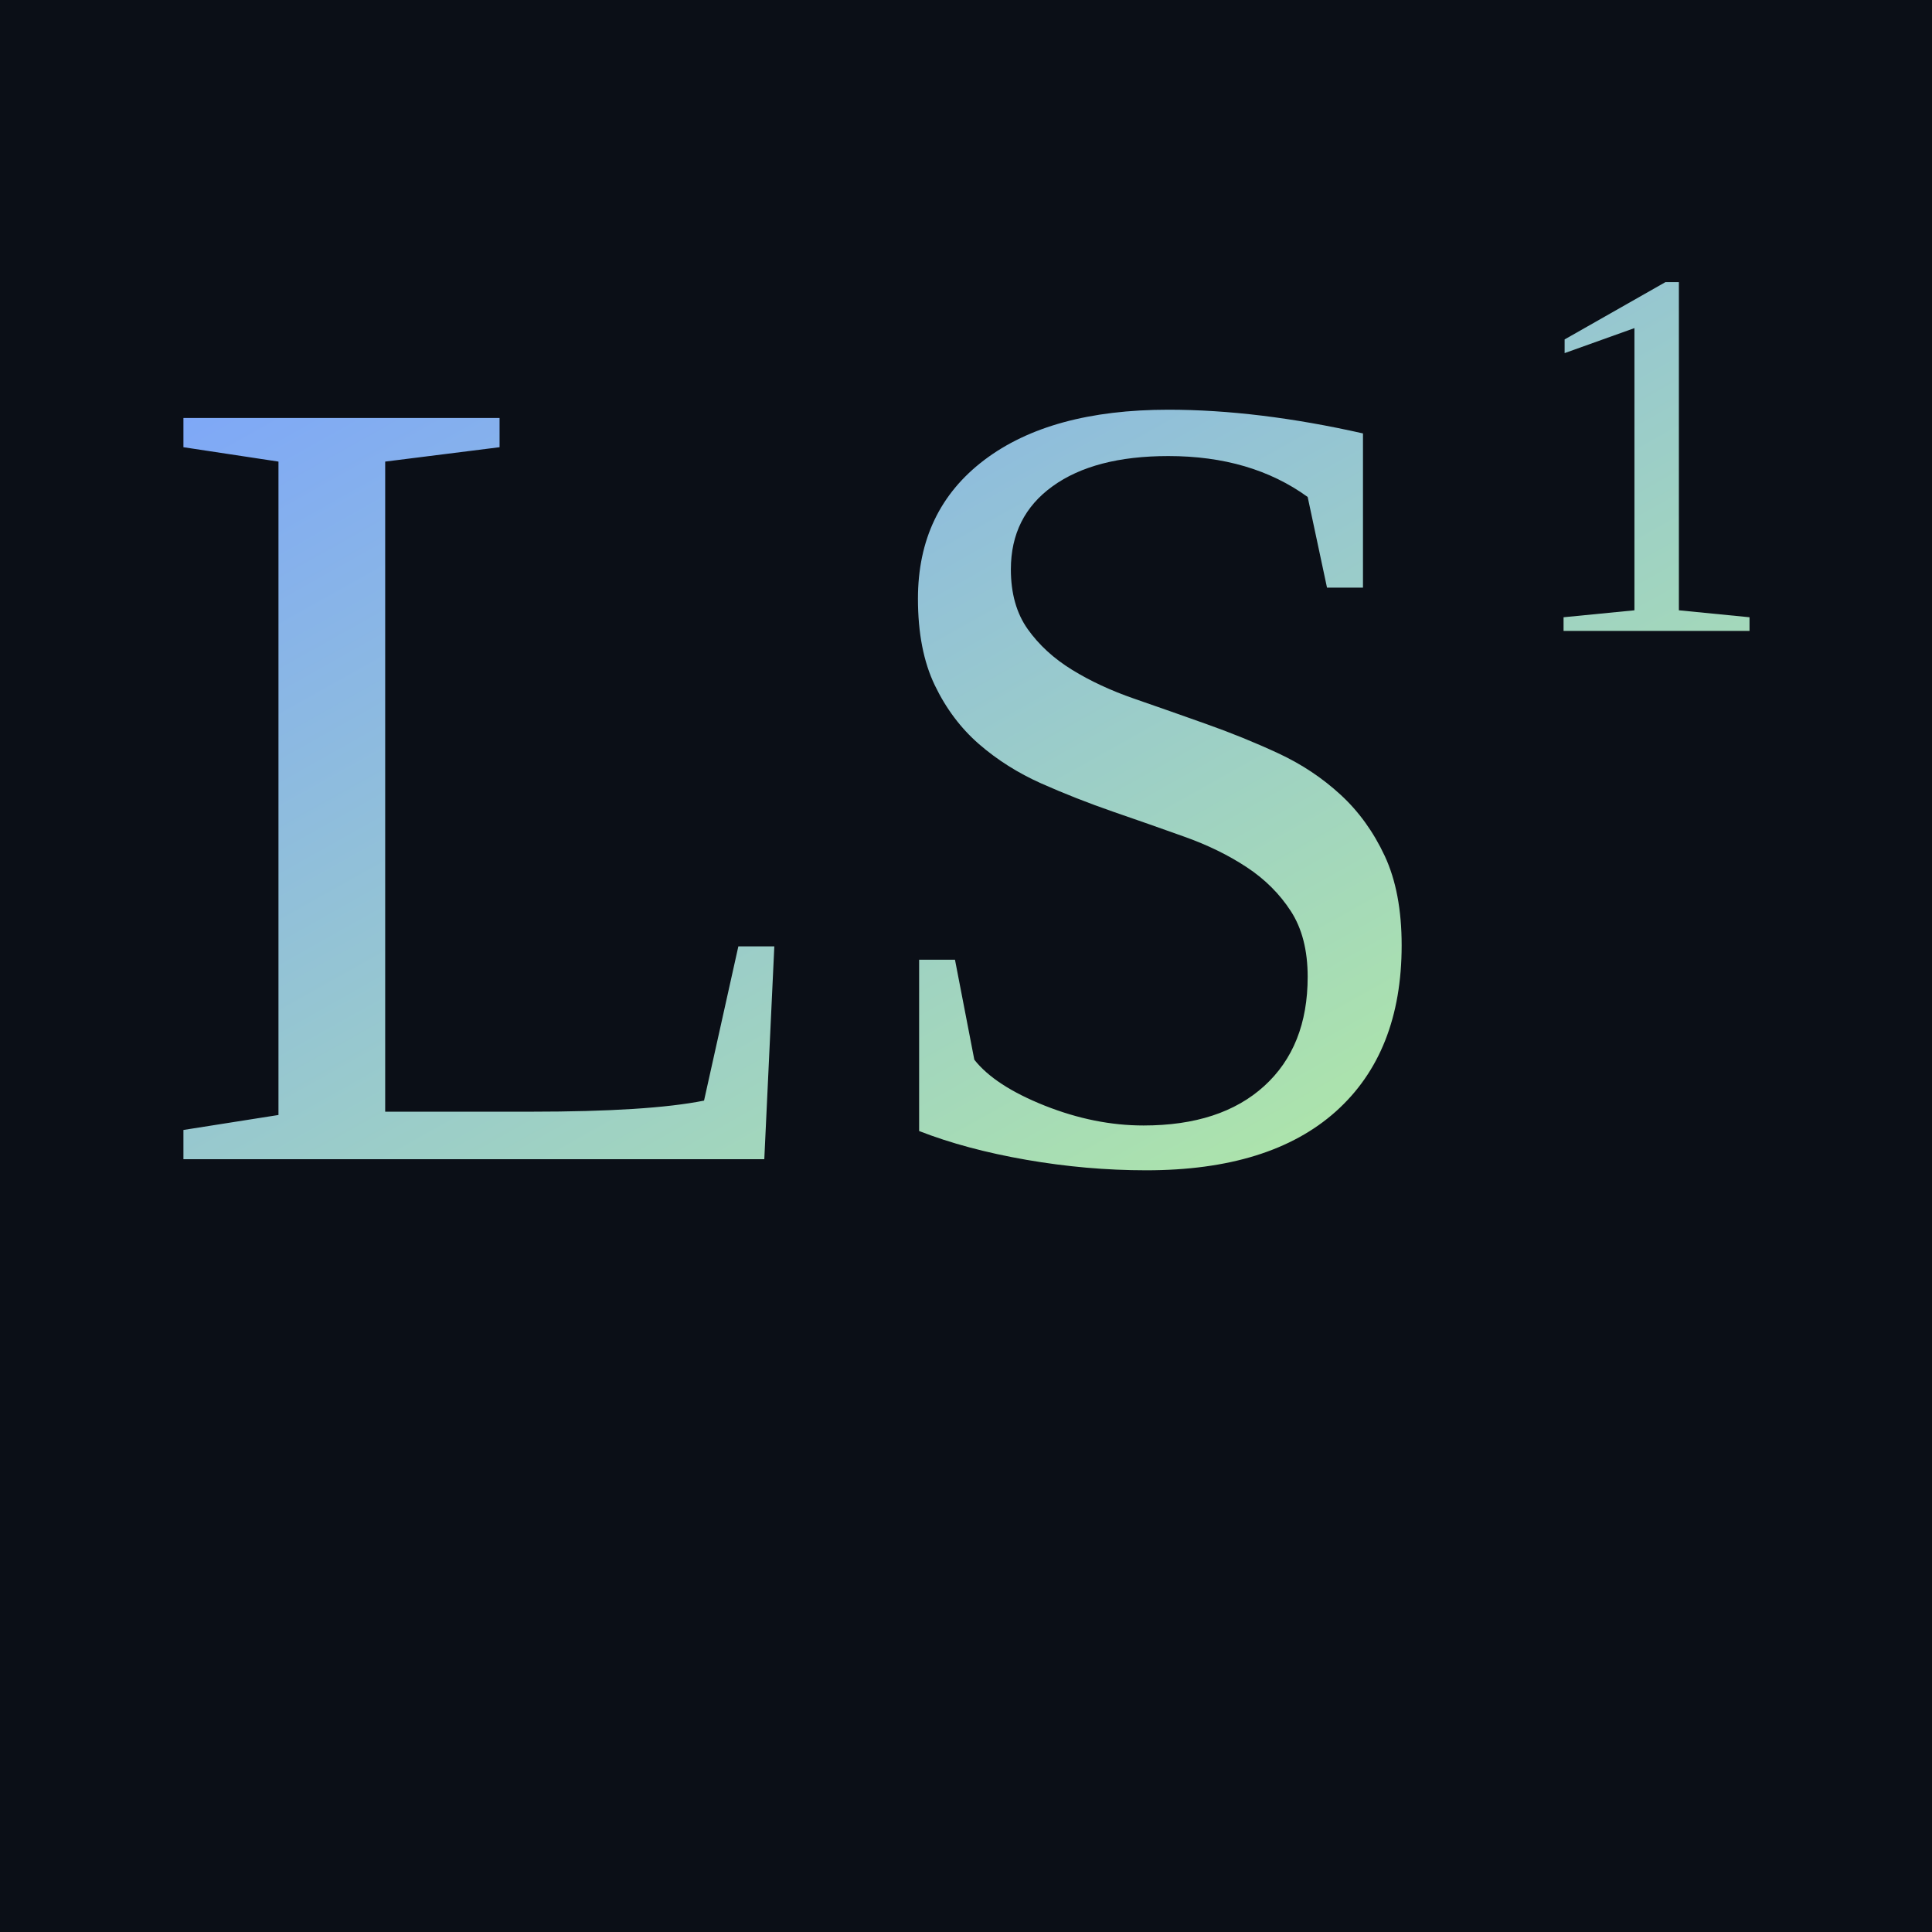
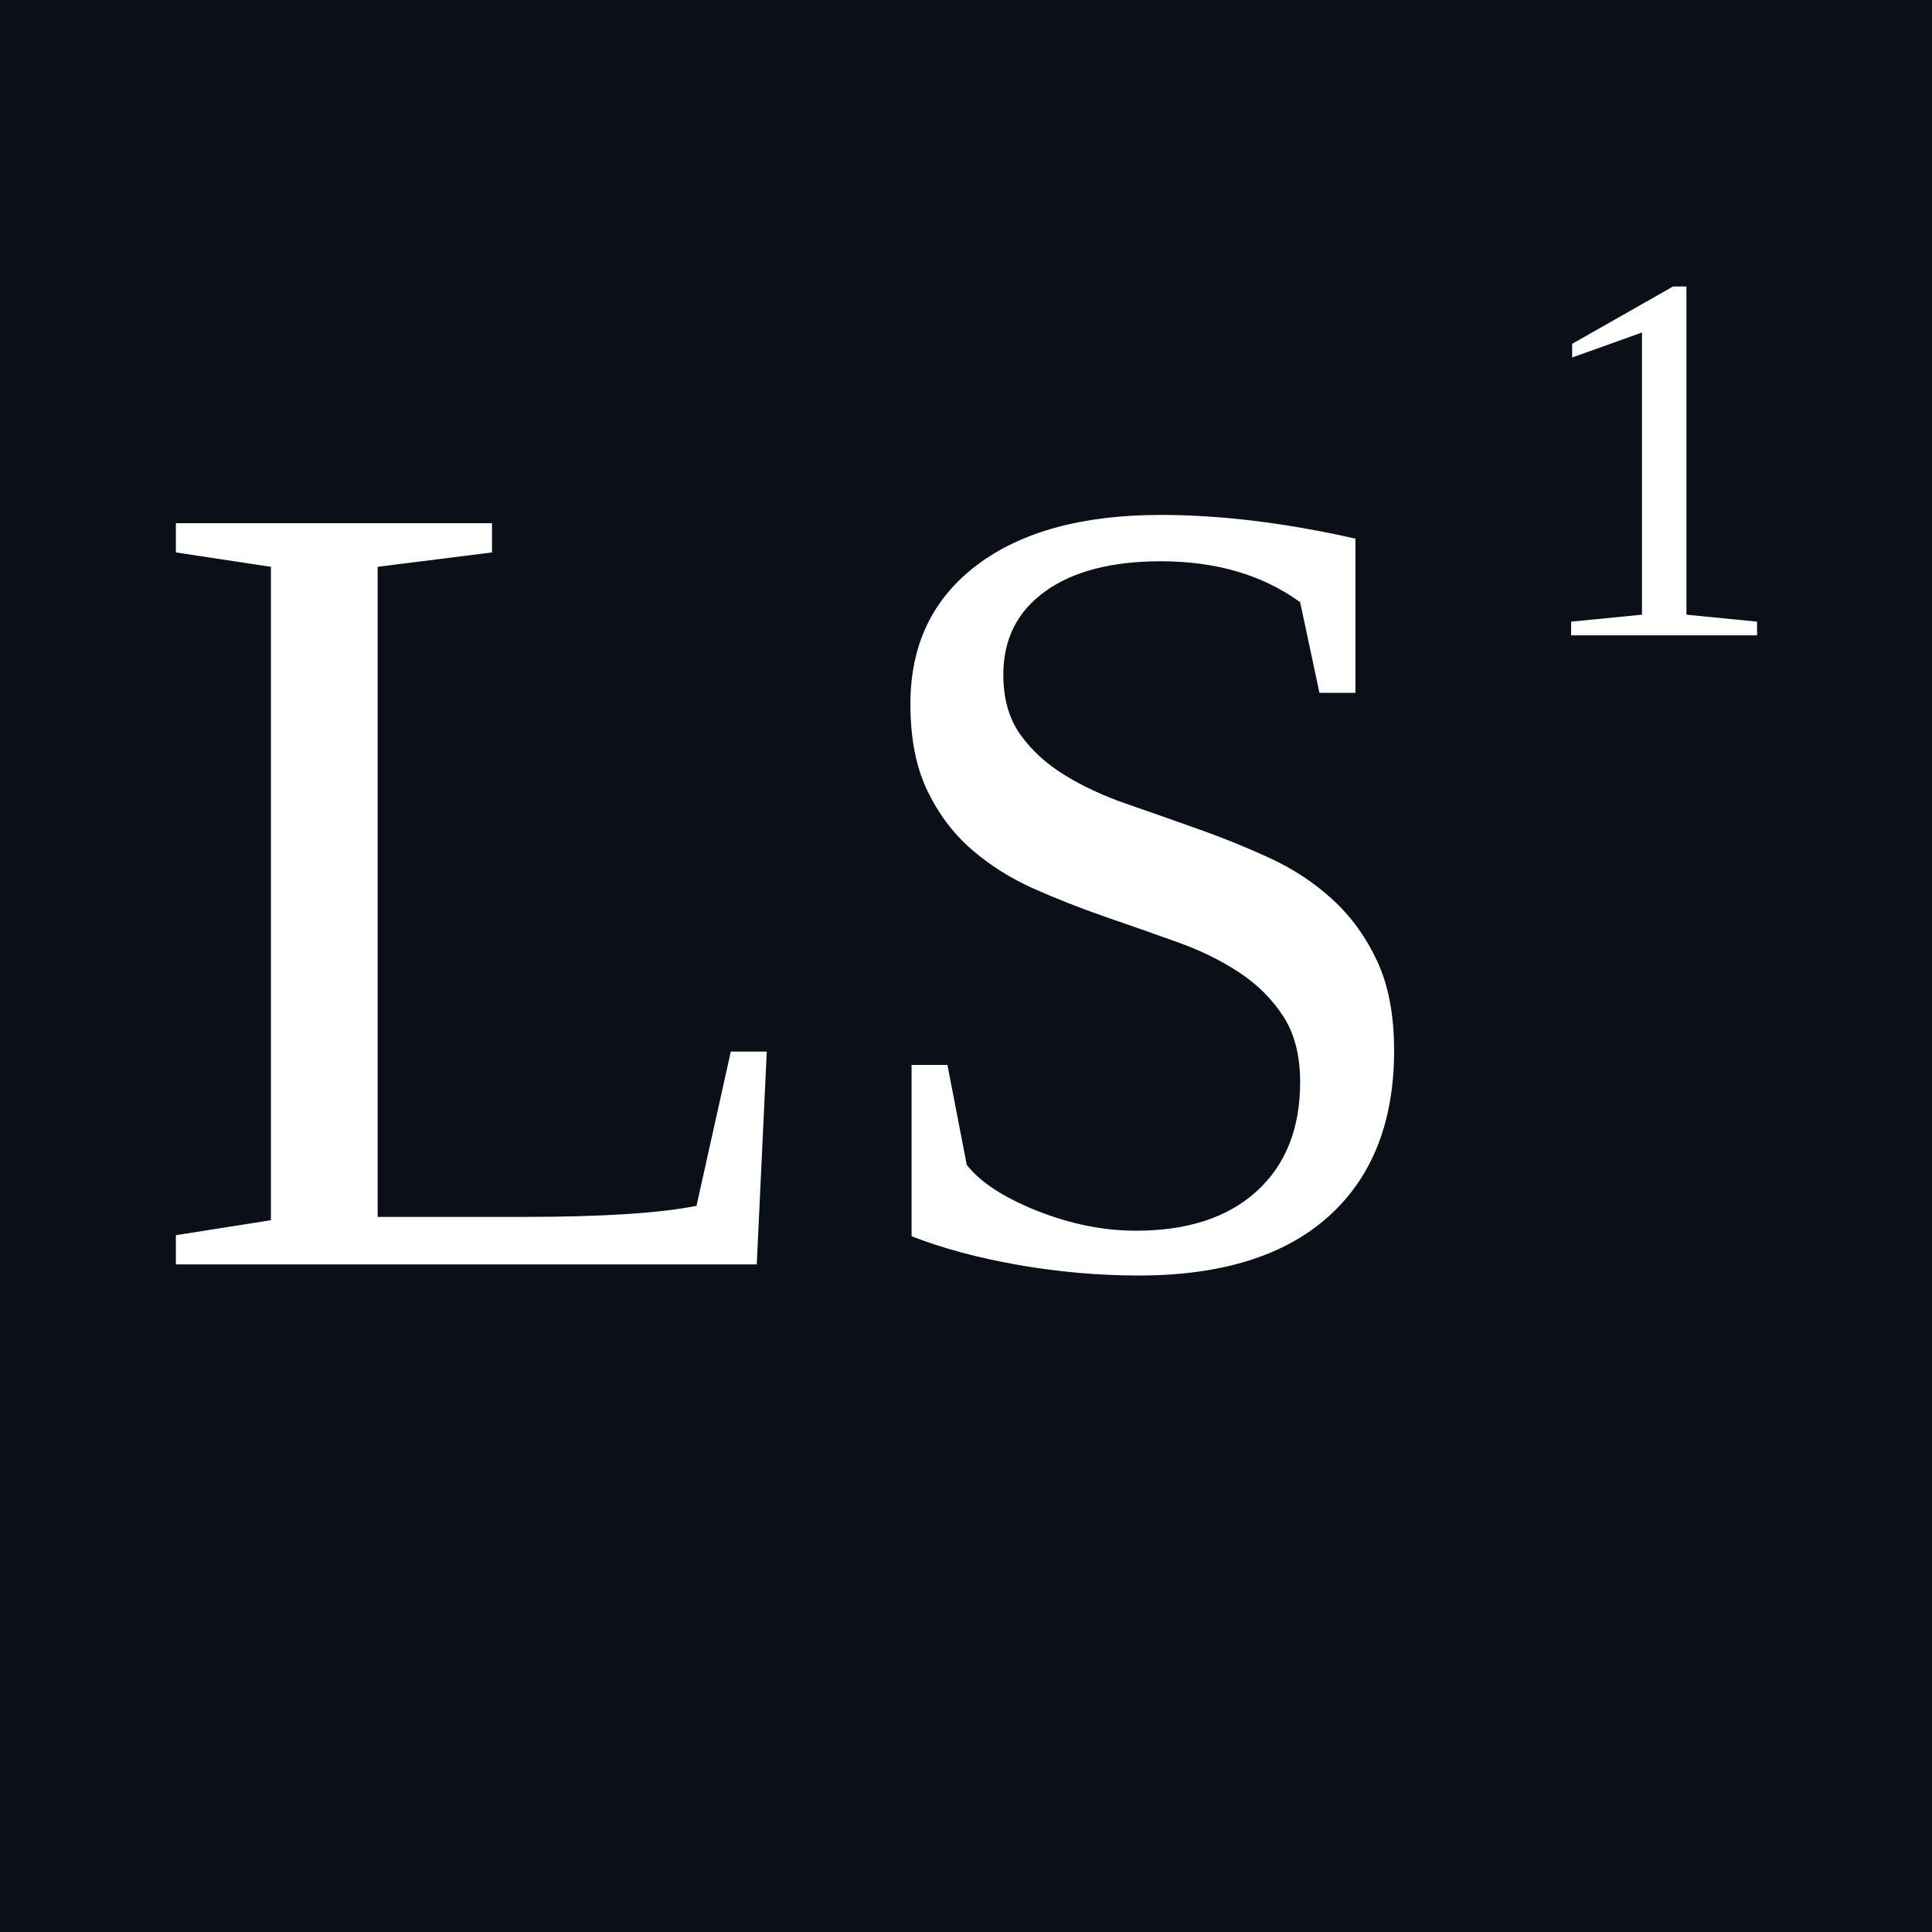
<svg xmlns="http://www.w3.org/2000/svg" viewBox="0 0 256 256">
-   <defs>
-     <linearGradient id="grad" x1="0" y1="0" x2="1" y2="1">
-       <stop offset="0" stop-color="#7aa2ff" />
-       <stop offset="1" stop-color="#b6f09c" />
-     </linearGradient>
-   </defs>
  <rect width="256" height="256" fill="#0b0f17" />
-   <text x="50%" y="60%" text-anchor="middle" font-family="Georgia, Times New Roman, serif" font-size="150" fill="url(#grad)">
-     LS<tspan dy="-70" dx="6" font-size="70">1</tspan>
+   <text x="50%" y="52%" text-anchor="middle" dominant-baseline="middle" font-family="Georgia, Times New Roman, serif" font-size="150" fill="#ffffff">
+     LS<tspan dy="-65" dx="8" font-size="70">1</tspan>
  </text>
</svg>
